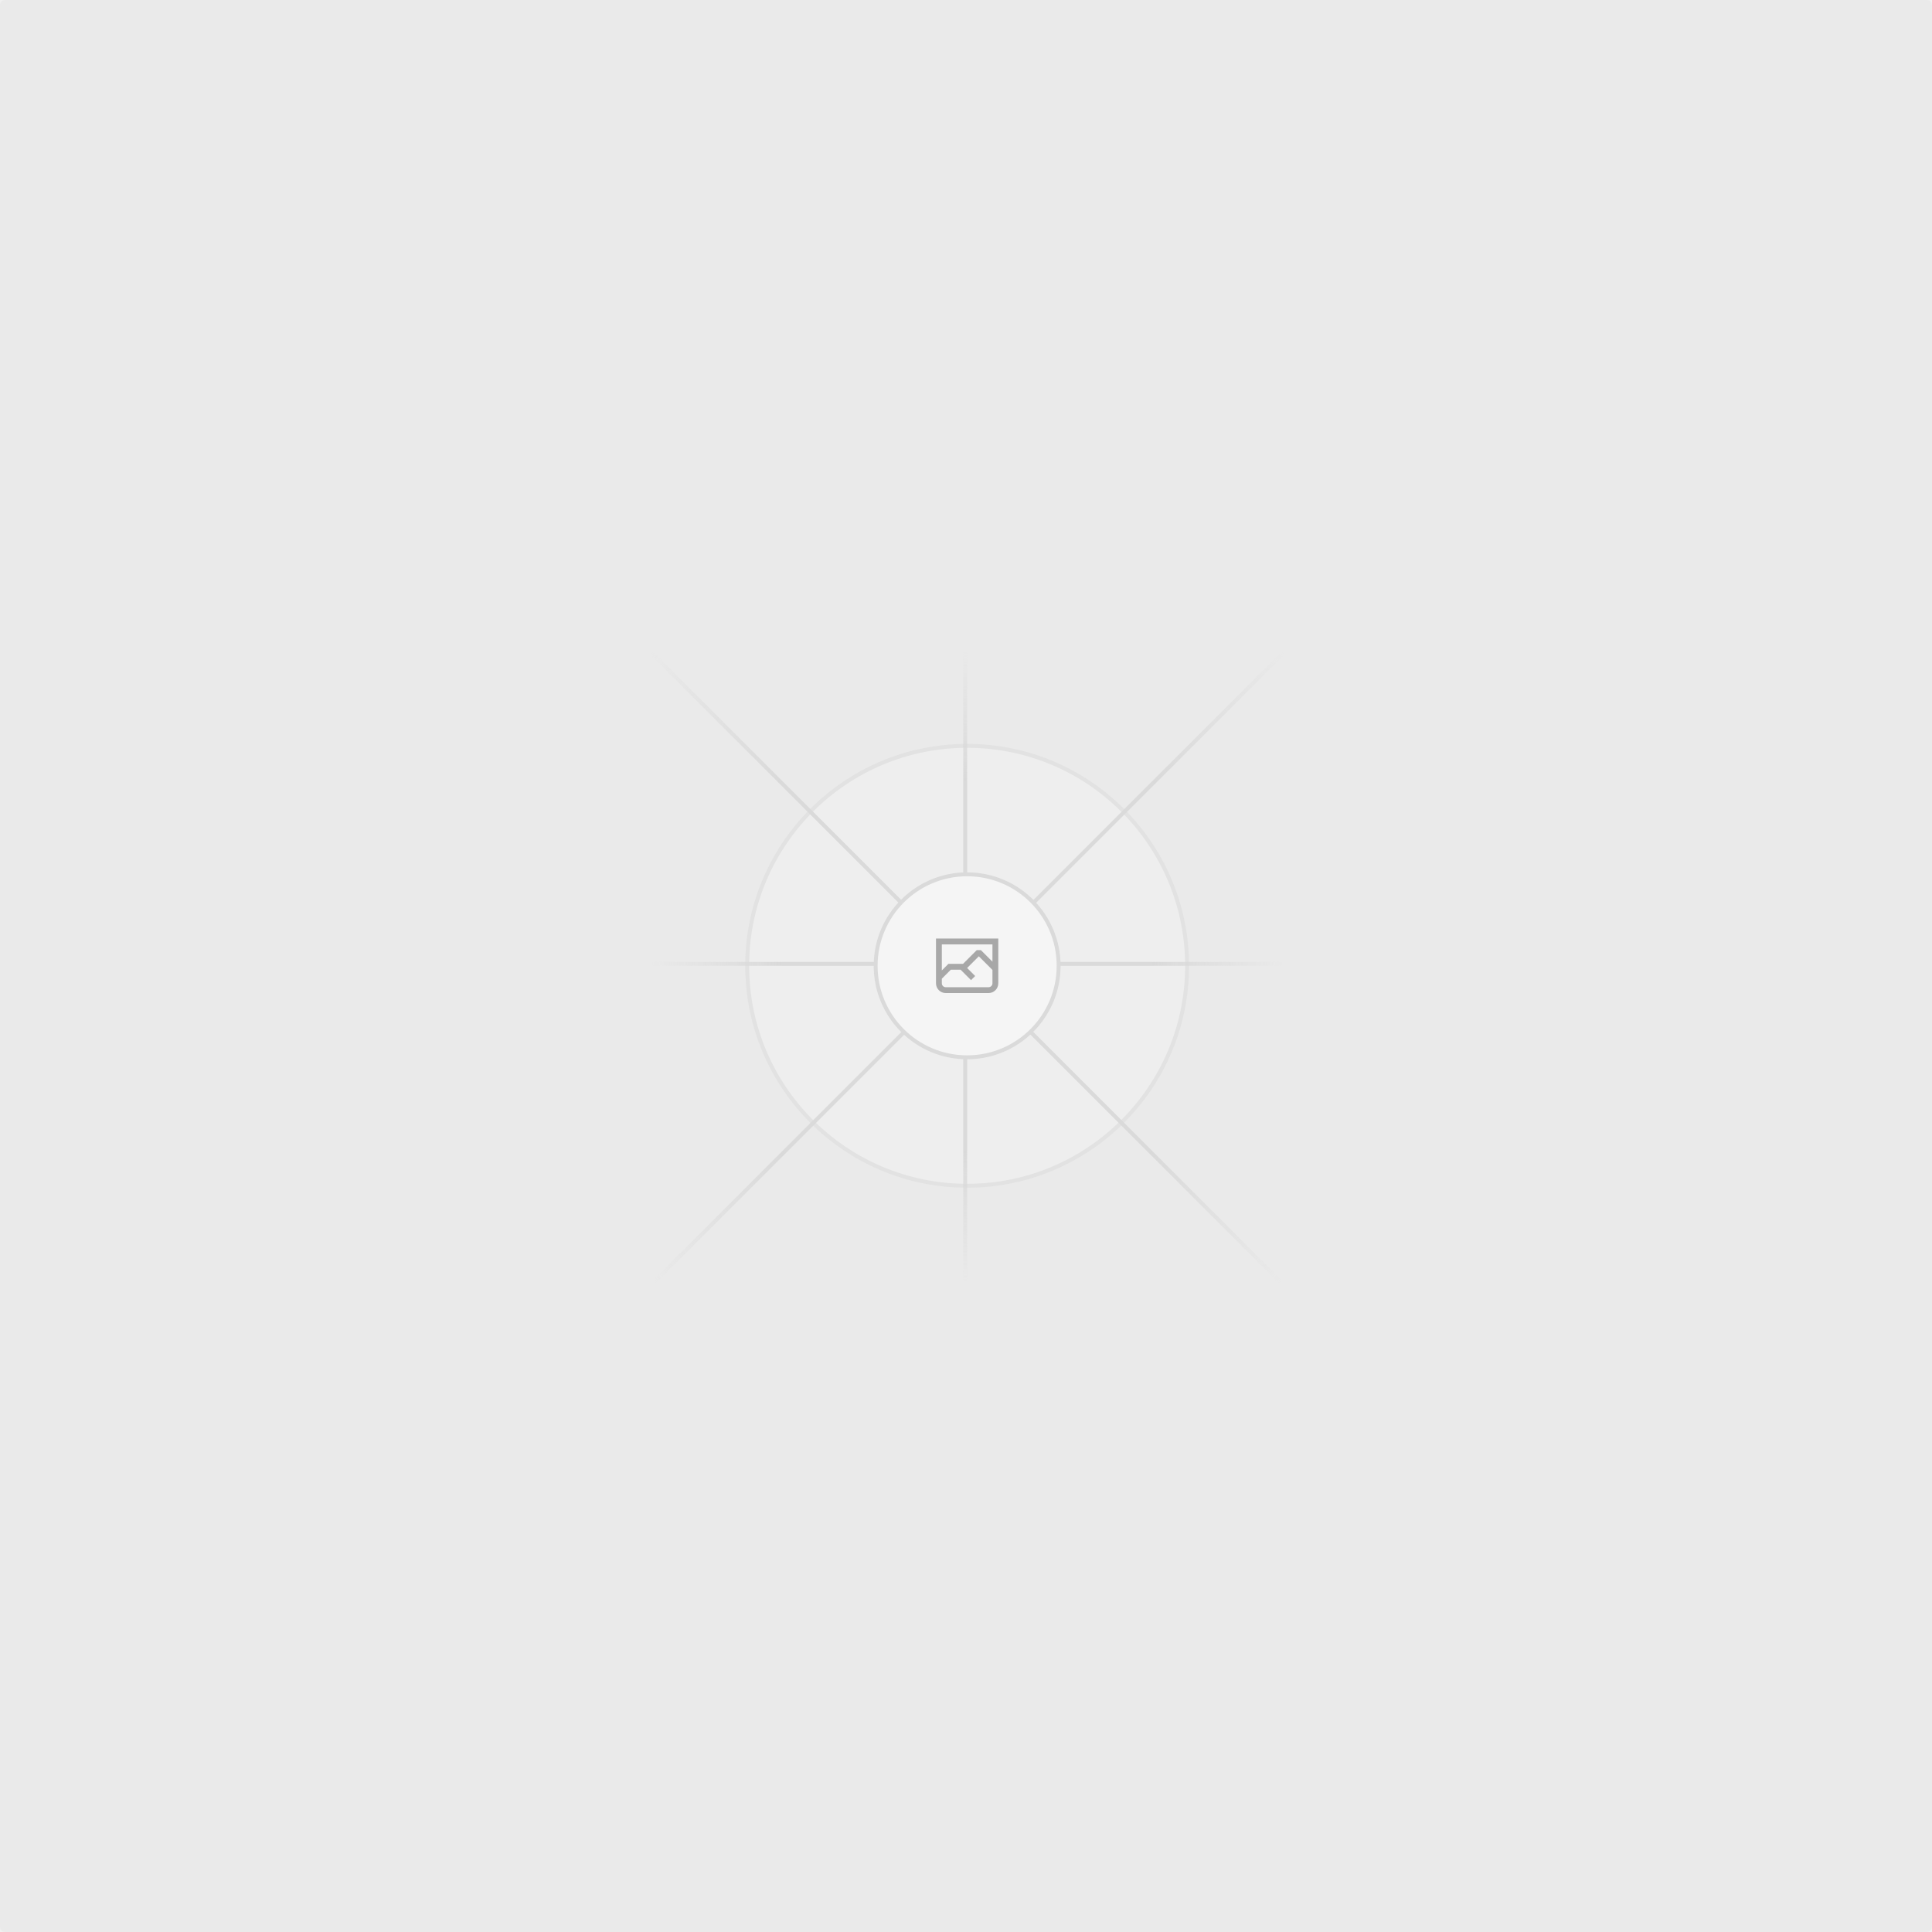
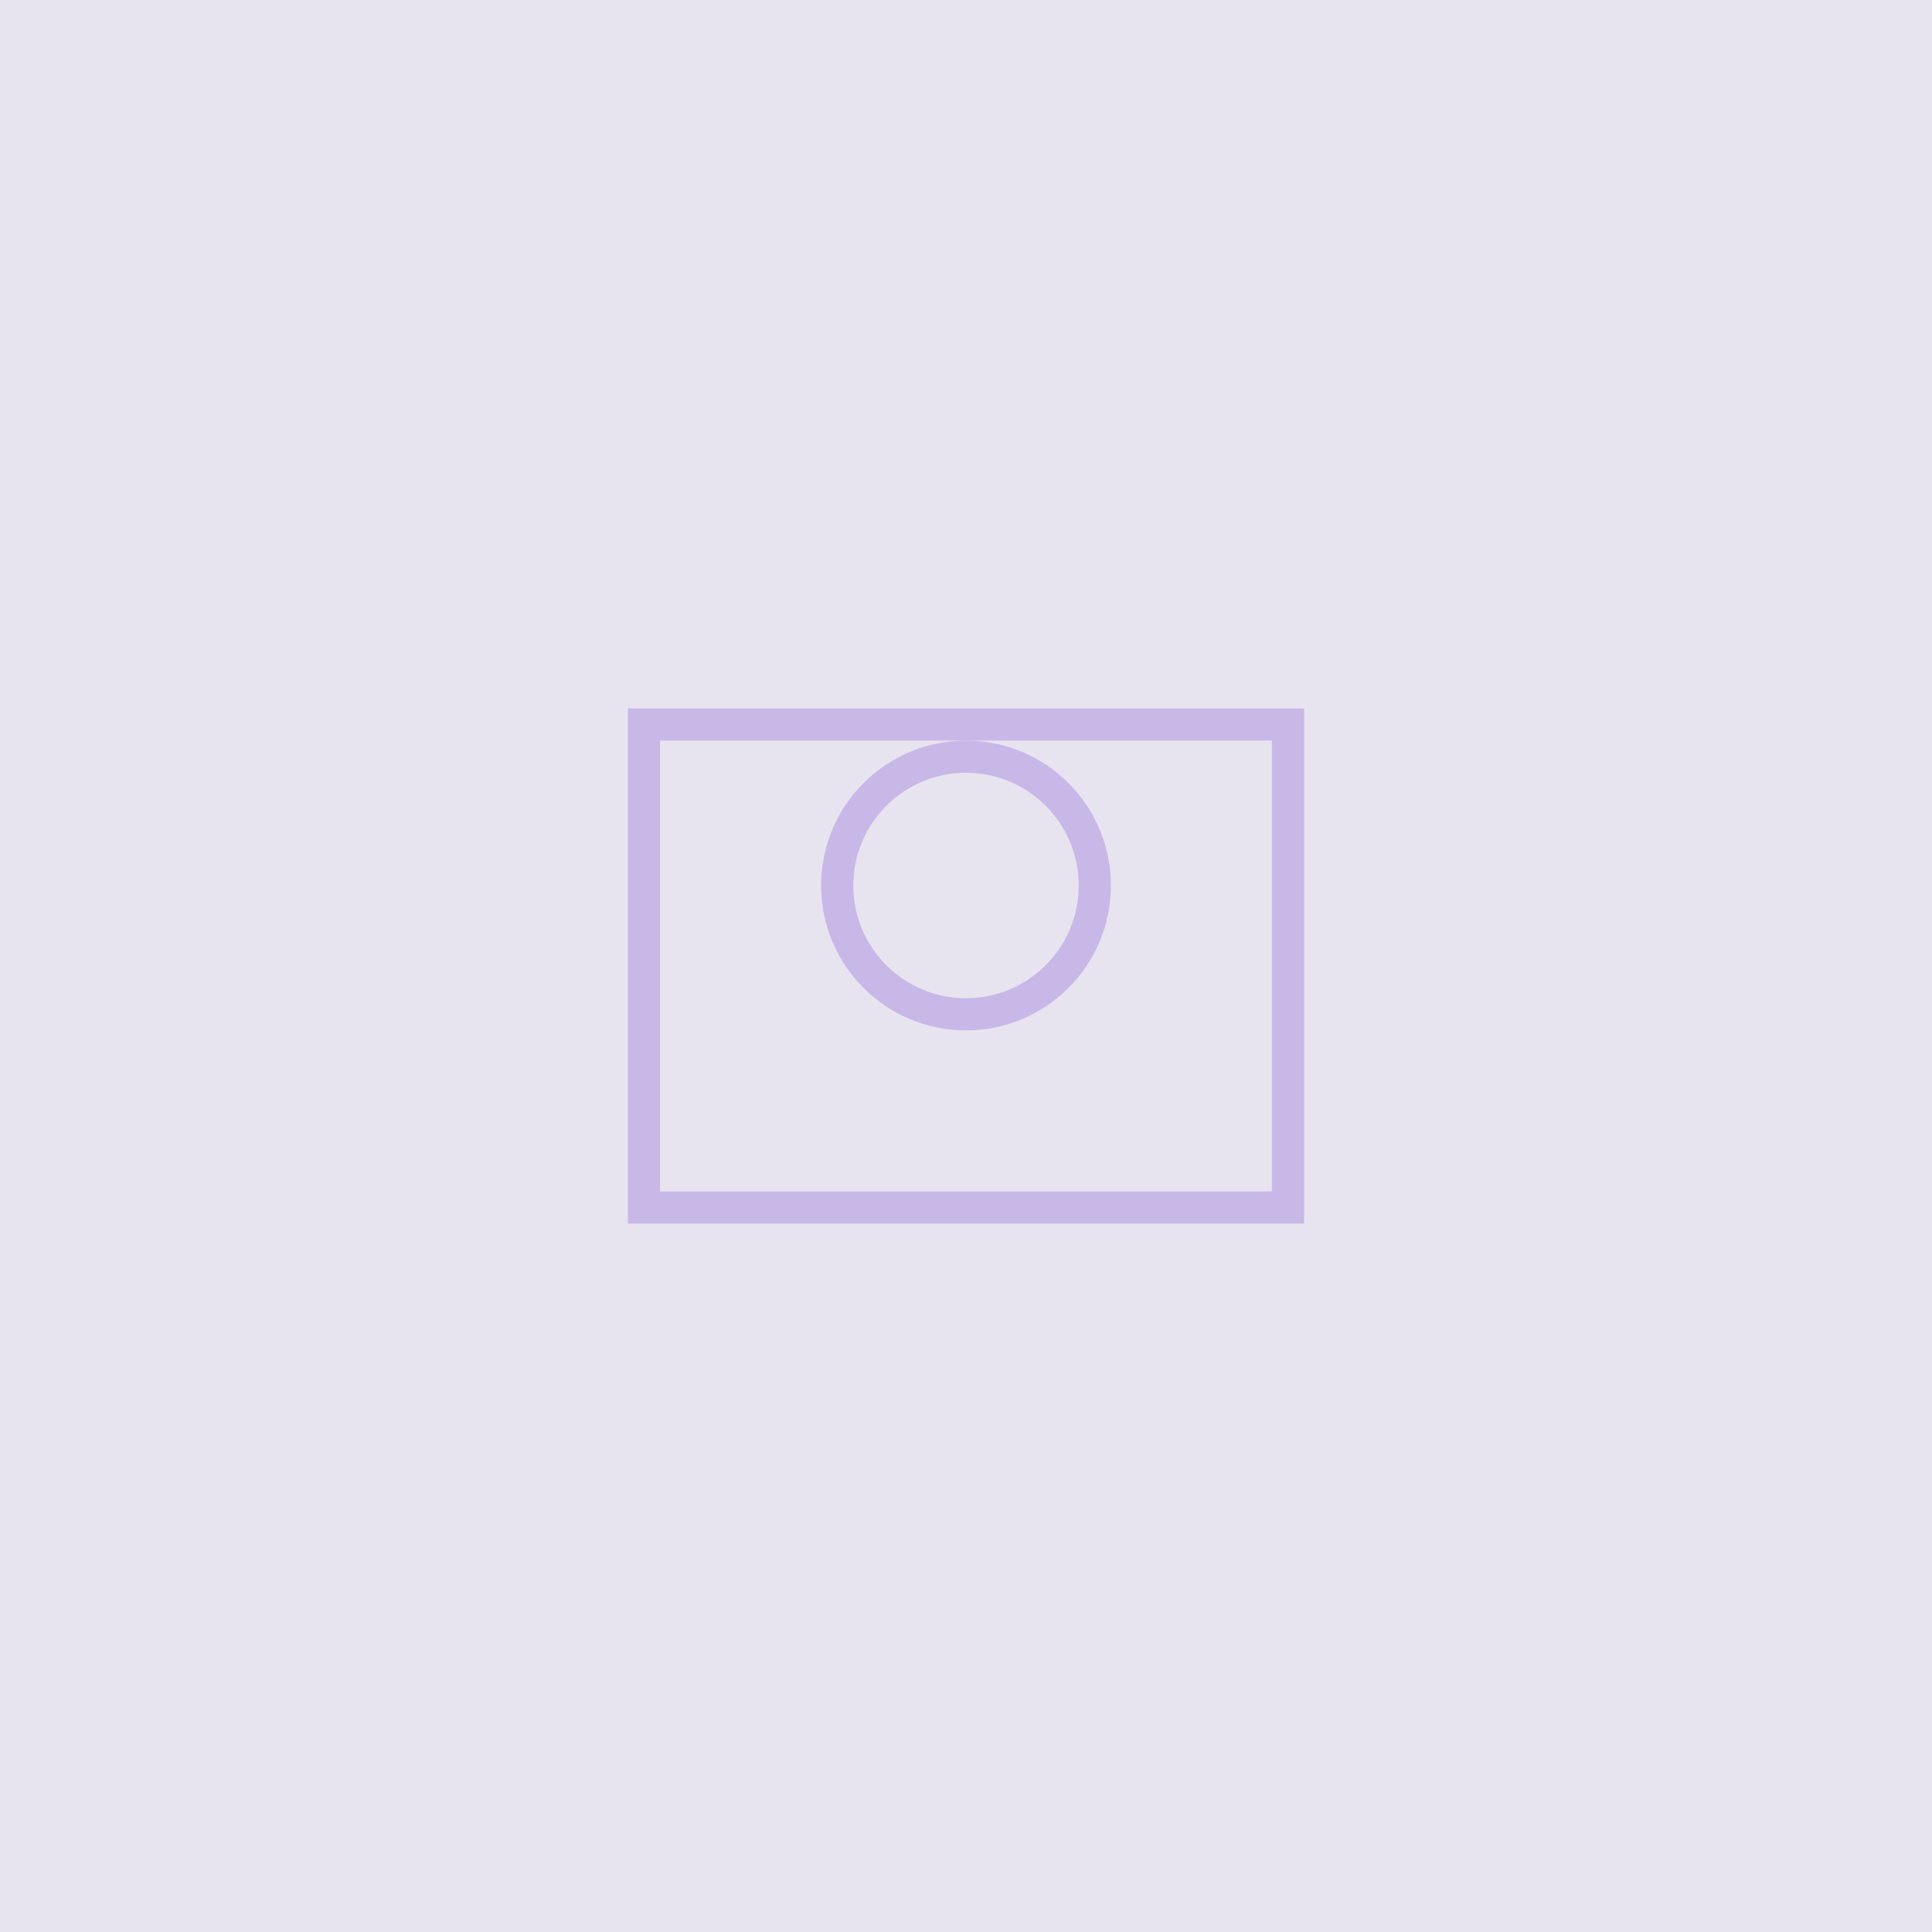
- <svg xmlns="http://www.w3.org/2000/svg" width="1200" height="1200" fill="none">
-   <rect width="1200" height="1200" fill="#EAEAEA" rx="3" />
-   <g opacity=".5">
-     <g opacity=".5">
-       <path fill="#FAFAFA" d="M600.709 736.5c-75.454 0-136.621-61.167-136.621-136.62 0-75.454 61.167-136.621 136.621-136.621 75.453 0 136.62 61.167 136.62 136.621 0 75.453-61.167 136.62-136.62 136.62Z" />
-       <path stroke="#C9C9C9" stroke-width="2.418" d="M600.709 736.5c-75.454 0-136.621-61.167-136.621-136.62 0-75.454 61.167-136.621 136.621-136.621 75.453 0 136.62 61.167 136.62 136.621 0 75.453-61.167 136.62-136.62 136.62Z" />
-     </g>
-     <path stroke="url(#a)" stroke-width="2.418" d="M0-1.209h553.581" transform="scale(1 -1) rotate(45 1163.11 91.165)" />
-     <path stroke="url(#b)" stroke-width="2.418" d="M404.846 598.671h391.726" />
-     <path stroke="url(#c)" stroke-width="2.418" d="M599.5 795.742V404.017" />
-     <path stroke="url(#d)" stroke-width="2.418" d="m795.717 796.597-391.441-391.44" />
-     <path fill="#fff" d="M600.709 656.704c-31.384 0-56.825-25.441-56.825-56.824 0-31.384 25.441-56.825 56.825-56.825 31.383 0 56.824 25.441 56.824 56.825 0 31.383-25.441 56.824-56.824 56.824Z" />
-     <g clip-path="url(#e)">
-       <path fill="#666" fill-rule="evenodd" d="M616.426 586.58h-31.434v16.176l3.553-3.554.531-.531h9.068l.074-.074 8.463-8.463h2.565l7.18 7.181V586.58Zm-15.715 14.654 3.698 3.699 1.283 1.282-2.565 2.565-1.282-1.283-5.2-5.199h-6.066l-5.514 5.514-.073.073v2.876a2.418 2.418 0 0 0 2.418 2.418h26.598a2.418 2.418 0 0 0 2.418-2.418v-8.317l-8.463-8.463-7.181 7.181-.071.072Zm-19.347 5.442v4.085a6.045 6.045 0 0 0 6.046 6.045h26.598a6.044 6.044 0 0 0 6.045-6.045v-7.108l1.356-1.355-1.282-1.283-.074-.073v-17.989h-38.689v23.43l-.146.146.146.147Z" clip-rule="evenodd" />
-     </g>
-     <path stroke="#C9C9C9" stroke-width="2.418" d="M600.709 656.704c-31.384 0-56.825-25.441-56.825-56.824 0-31.384 25.441-56.825 56.825-56.825 31.383 0 56.824 25.441 56.824 56.825 0 31.383-25.441 56.824-56.824 56.824Z" />
-   </g>
-   <defs>
-     <linearGradient id="a" x1="554.061" x2="-.48" y1=".083" y2=".087" gradientUnits="userSpaceOnUse">
-       <stop stop-color="#C9C9C9" stop-opacity="0" />
-       <stop offset=".208" stop-color="#C9C9C9" />
-       <stop offset=".792" stop-color="#C9C9C9" />
-       <stop offset="1" stop-color="#C9C9C9" stop-opacity="0" />
-     </linearGradient>
-     <linearGradient id="b" x1="796.912" x2="404.507" y1="599.963" y2="599.965" gradientUnits="userSpaceOnUse">
-       <stop stop-color="#C9C9C9" stop-opacity="0" />
-       <stop offset=".208" stop-color="#C9C9C9" />
-       <stop offset=".792" stop-color="#C9C9C9" />
-       <stop offset="1" stop-color="#C9C9C9" stop-opacity="0" />
-     </linearGradient>
-     <linearGradient id="c" x1="600.792" x2="600.794" y1="403.677" y2="796.082" gradientUnits="userSpaceOnUse">
-       <stop stop-color="#C9C9C9" stop-opacity="0" />
-       <stop offset=".208" stop-color="#C9C9C9" />
-       <stop offset=".792" stop-color="#C9C9C9" />
-       <stop offset="1" stop-color="#C9C9C9" stop-opacity="0" />
-     </linearGradient>
-     <linearGradient id="d" x1="404.85" x2="796.972" y1="403.903" y2="796.02" gradientUnits="userSpaceOnUse">
-       <stop stop-color="#C9C9C9" stop-opacity="0" />
-       <stop offset=".208" stop-color="#C9C9C9" />
-       <stop offset=".792" stop-color="#C9C9C9" />
-       <stop offset="1" stop-color="#C9C9C9" stop-opacity="0" />
-     </linearGradient>
-     <clipPath id="e">
-       <path fill="#fff" d="M581.364 580.535h38.689v38.689h-38.689z" />
-     </clipPath>
-   </defs>
+ <svg xmlns="http://www.w3.org/2000/svg" width="120" height="120" viewBox="0 0 120 120" fill="none">
+   <rect width="120" height="120" fill="#E8E4EF" />
+   <path d="M40 45h40v30H40V45z" stroke="#C8B8E8" stroke-width="2" fill="none" />
+   <circle cx="60" cy="55" r="8" stroke="#C8B8E8" stroke-width="2" fill="none" />
</svg>
